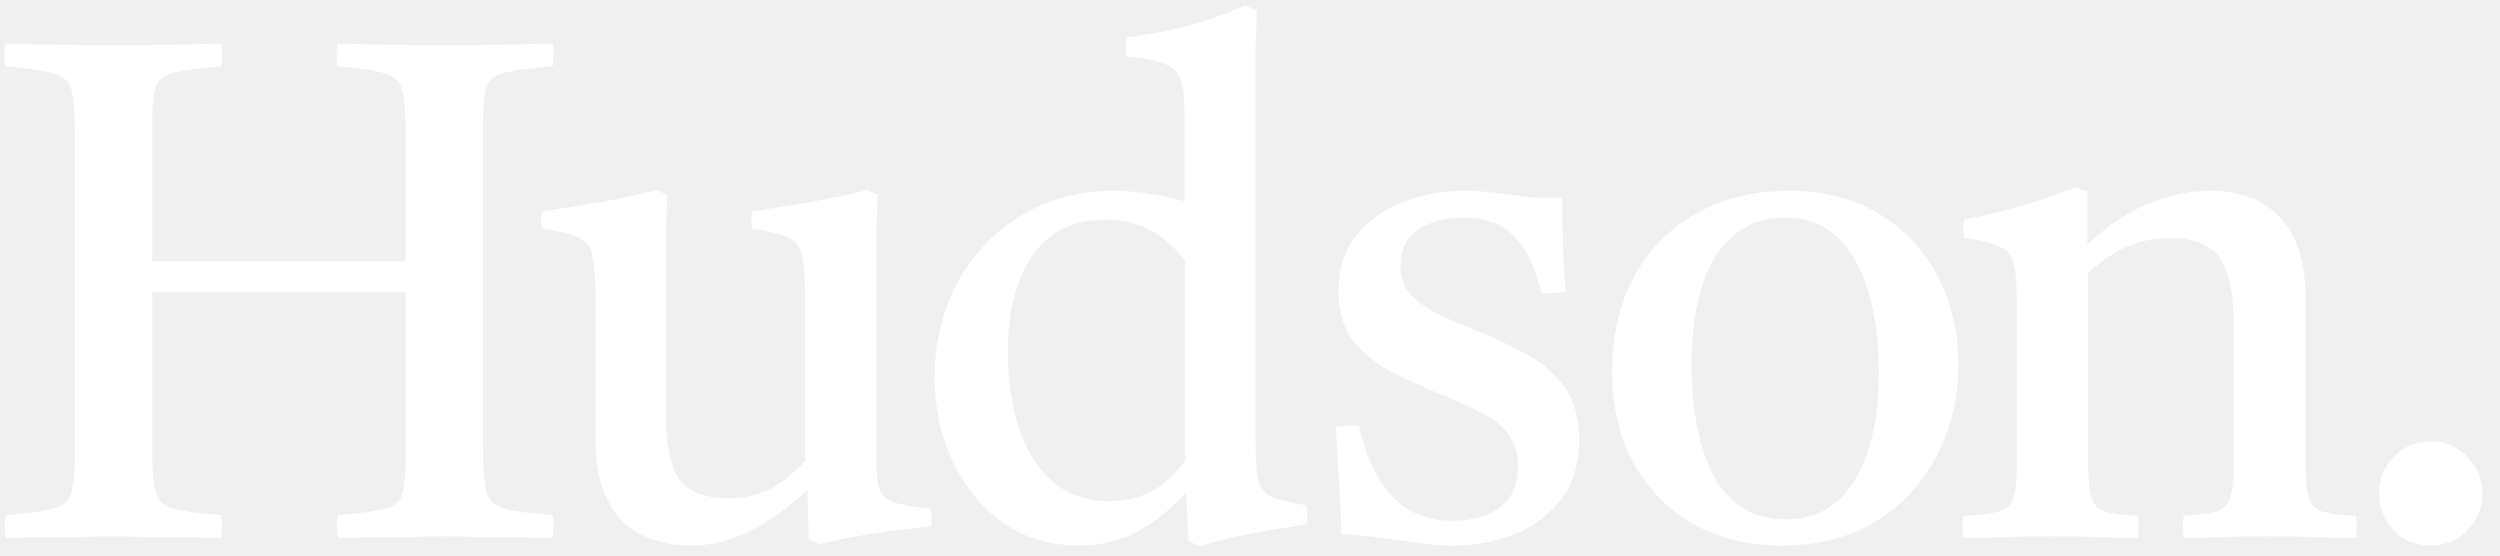
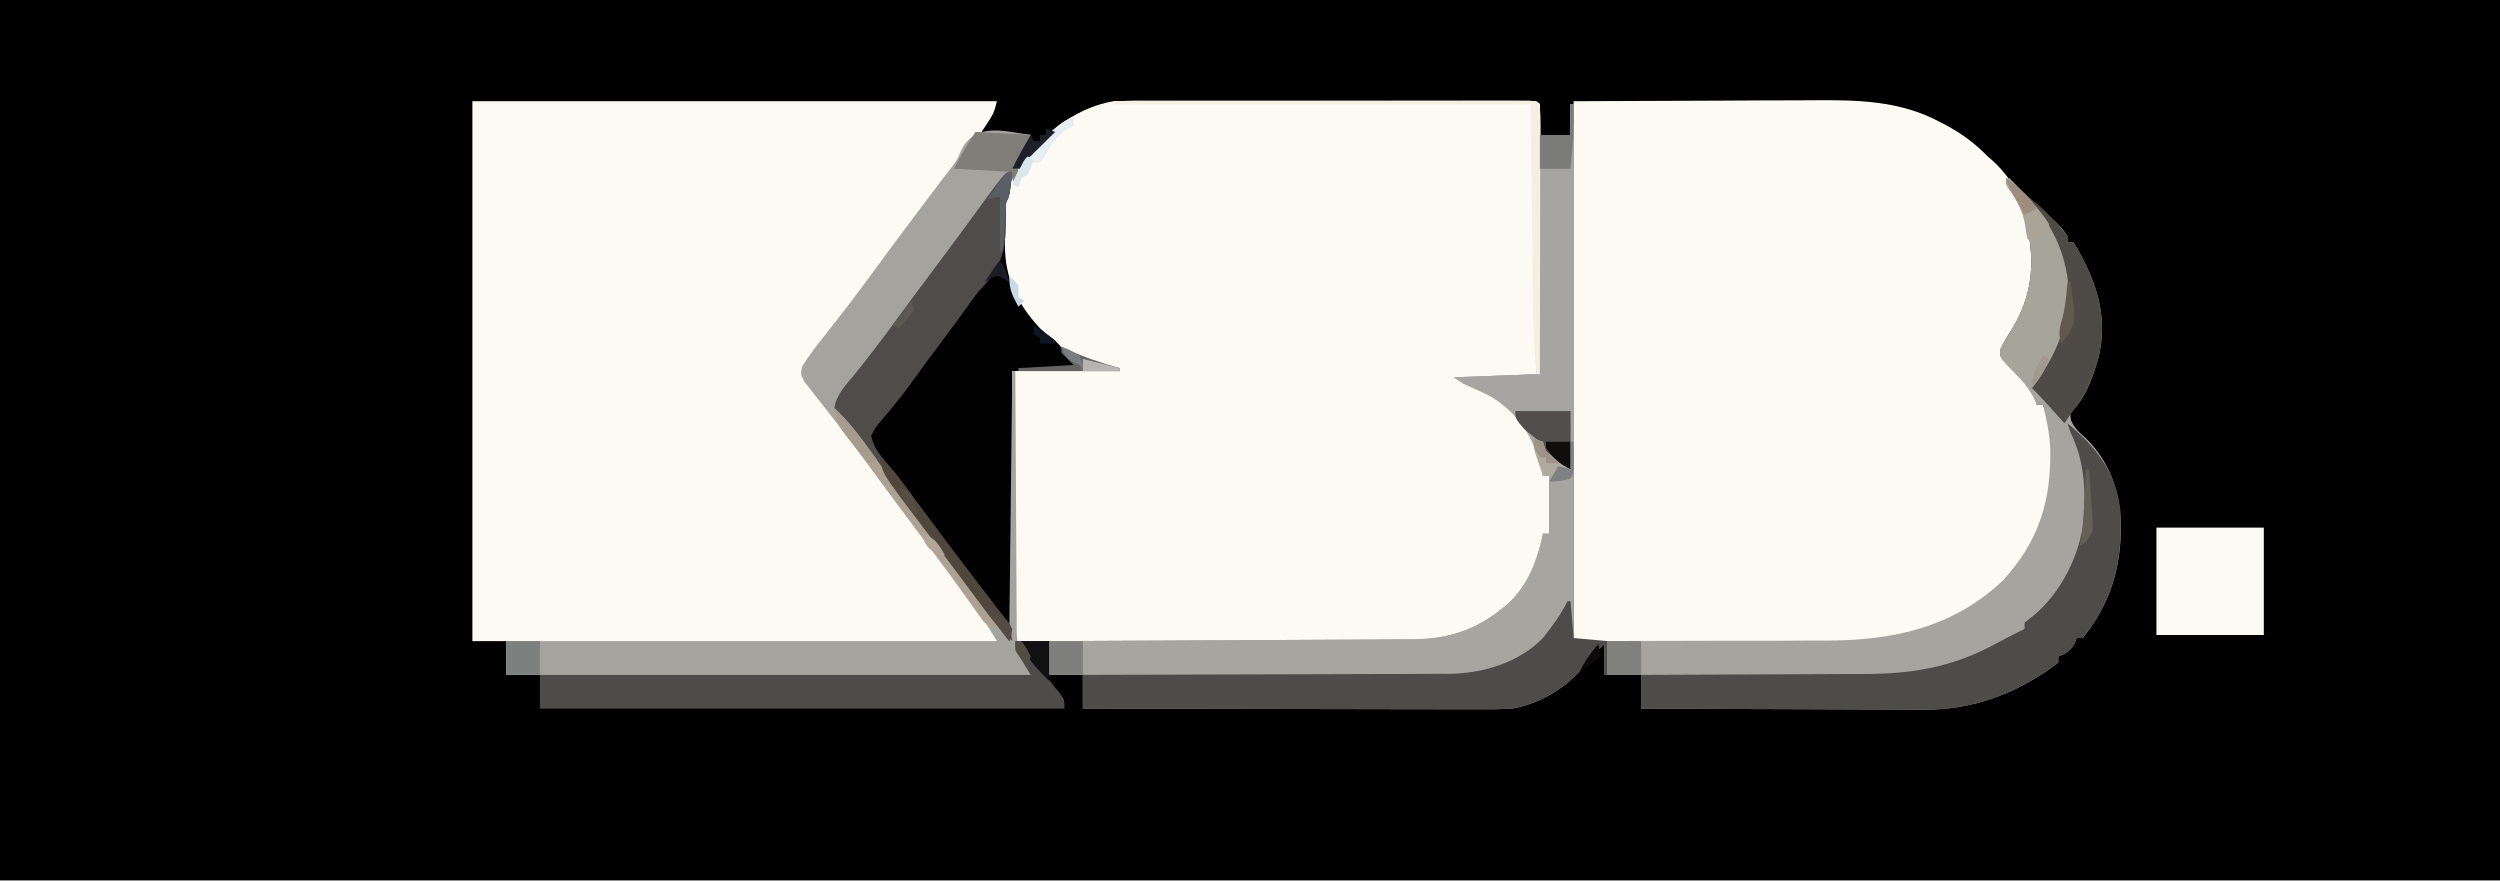
- <svg xmlns="http://www.w3.org/2000/svg" width="135" height="30" viewBox="0 0 135 30" fill="none">
-   <path d="M0.317 29.038C0.241 28.658 0.241 28.253 0.317 27.822C1.483 27.721 2.319 27.607 2.825 27.48C3.357 27.353 3.687 27.1 3.813 26.72C3.965 26.315 4.041 25.669 4.041 24.782V7.112C4.041 6.048 3.978 5.288 3.851 4.832C3.725 4.376 3.395 4.085 2.863 3.958C2.331 3.806 1.47 3.679 0.279 3.578C0.203 3.198 0.203 2.793 0.279 2.362C0.786 2.362 1.407 2.375 2.141 2.4C2.901 2.4 3.649 2.413 4.383 2.438C5.118 2.438 5.713 2.438 6.169 2.438C6.625 2.438 7.208 2.438 7.917 2.438C8.652 2.413 9.387 2.4 10.121 2.4C10.881 2.375 11.489 2.362 11.945 2.362C12.021 2.742 12.021 3.147 11.945 3.578C10.78 3.679 9.931 3.793 9.399 3.92C8.867 4.047 8.538 4.313 8.411 4.718C8.285 5.098 8.221 5.731 8.221 6.618V14.104H21.901V7.112C21.901 6.048 21.838 5.288 21.711 4.832C21.585 4.376 21.268 4.085 20.761 3.958C20.255 3.806 19.406 3.679 18.215 3.578C18.165 3.198 18.165 2.793 18.215 2.362C18.697 2.362 19.305 2.375 20.039 2.4C20.774 2.4 21.509 2.413 22.243 2.438C22.978 2.438 23.573 2.438 24.029 2.438C24.536 2.438 25.144 2.438 25.853 2.438C26.563 2.413 27.272 2.4 27.981 2.4C28.716 2.375 29.337 2.362 29.843 2.362C29.894 2.742 29.894 3.147 29.843 3.578C28.653 3.679 27.791 3.793 27.259 3.92C26.727 4.047 26.398 4.313 26.271 4.718C26.145 5.098 26.081 5.731 26.081 6.618V24.288C26.081 25.327 26.145 26.087 26.271 26.568C26.398 27.024 26.715 27.328 27.221 27.48C27.753 27.607 28.627 27.721 29.843 27.822C29.894 28.253 29.894 28.658 29.843 29.038C29.311 29.038 28.678 29.025 27.943 29C27.209 29 26.474 29 25.739 29C25.03 28.975 24.435 28.962 23.953 28.962C23.497 28.962 22.915 28.975 22.205 29C21.496 29 20.787 29 20.077 29C19.368 29.025 18.76 29.038 18.253 29.038C18.177 28.658 18.177 28.253 18.253 27.822C19.419 27.721 20.255 27.607 20.761 27.48C21.268 27.353 21.585 27.1 21.711 26.72C21.838 26.315 21.901 25.669 21.901 24.782V15.776H8.221V24.288C8.221 25.352 8.285 26.112 8.411 26.568C8.538 27.024 8.855 27.328 9.361 27.48C9.893 27.607 10.755 27.721 11.945 27.822C11.996 28.253 11.996 28.658 11.945 29.038C11.439 29.038 10.818 29.025 10.083 29C9.349 29 8.614 29 7.879 29C7.17 28.975 6.575 28.962 6.093 28.962C5.637 28.962 5.042 28.975 4.307 29C3.598 29 2.876 29 2.141 29C1.432 29.025 0.824 29.038 0.317 29.038Z" fill="white" />
-   <path d="M37.323 29.456C35.677 29.456 34.397 28.975 33.485 28.012C32.599 27.024 32.155 25.605 32.155 23.756V16.08C32.155 15.092 32.105 14.357 32.003 13.876C31.927 13.395 31.687 13.053 31.281 12.85C30.901 12.647 30.243 12.483 29.305 12.356C29.179 12.027 29.179 11.71 29.305 11.406C30.395 11.254 31.433 11.089 32.421 10.912C33.435 10.735 34.448 10.519 35.461 10.266L36.031 10.532C36.006 11.317 35.981 12.065 35.955 12.774C35.955 13.458 35.955 14.104 35.955 14.712V22.388C35.955 23.908 36.183 25.048 36.639 25.808C37.121 26.543 38.045 26.91 39.413 26.91C40.173 26.91 40.883 26.745 41.541 26.416C42.225 26.061 42.871 25.555 43.479 24.896V16.08C43.479 15.092 43.429 14.357 43.327 13.876C43.251 13.395 43.011 13.053 42.605 12.85C42.225 12.647 41.567 12.483 40.629 12.356C40.553 12.027 40.553 11.71 40.629 11.406C41.719 11.254 42.757 11.089 43.745 10.912C44.759 10.735 45.785 10.519 46.823 10.266L47.393 10.532C47.368 11.317 47.343 12.065 47.317 12.774C47.317 13.458 47.317 14.104 47.317 14.712V24.554C47.317 25.314 47.355 25.884 47.431 26.264C47.533 26.644 47.786 26.923 48.191 27.1C48.622 27.252 49.319 27.379 50.281 27.48C50.307 27.784 50.307 28.101 50.281 28.43C49.192 28.531 48.153 28.658 47.165 28.81C46.177 28.962 45.215 29.152 44.277 29.38L43.669 29.114L43.593 26.454C41.491 28.455 39.401 29.456 37.323 29.456Z" fill="white" />
-   <path d="M64.798 29.494L64.19 29.228L64.038 26.606C63.151 27.569 62.239 28.291 61.302 28.772C60.39 29.228 59.376 29.456 58.262 29.456C56.691 29.456 55.31 29.038 54.12 28.202C52.954 27.341 52.055 26.226 51.422 24.858C50.788 23.49 50.472 22.008 50.472 20.412C50.472 18.563 50.864 16.878 51.65 15.358C52.46 13.838 53.588 12.622 55.032 11.71C56.501 10.773 58.211 10.304 60.162 10.304C60.744 10.304 61.352 10.355 61.986 10.456C62.619 10.532 63.278 10.671 63.962 10.874V6.01C63.962 5.225 63.886 4.642 63.734 4.262C63.582 3.857 63.278 3.578 62.822 3.426C62.391 3.249 61.732 3.122 60.846 3.046C60.77 2.717 60.77 2.375 60.846 2.02C61.859 1.893 62.898 1.703 63.962 1.45C65.026 1.171 66.115 0.791 67.23 0.31L67.876 0.538C67.85 1.095 67.825 1.729 67.8 2.438C67.8 3.147 67.8 3.92 67.8 4.756V23.604C67.8 24.567 67.838 25.289 67.914 25.77C67.99 26.251 68.218 26.593 68.598 26.796C68.978 26.973 69.624 27.138 70.536 27.29C70.612 27.619 70.612 27.961 70.536 28.316C69.522 28.468 68.534 28.633 67.572 28.81C66.609 28.987 65.684 29.215 64.798 29.494ZM64 14.104C62.91 12.609 61.479 11.862 59.706 11.862C57.958 11.862 56.64 12.508 55.754 13.8C54.867 15.067 54.424 16.827 54.424 19.082C54.424 20.399 54.601 21.666 54.956 22.882C55.31 24.098 55.893 25.099 56.704 25.884C57.514 26.669 58.591 27.062 59.934 27.062C61.631 27.062 62.986 26.327 64 24.858V14.104Z" fill="white" />
-   <path d="M73.38 22.996C73.76 24.668 74.368 25.947 75.204 26.834C76.04 27.695 77.117 28.126 78.434 28.126C79.422 28.126 80.258 27.898 80.942 27.442C81.626 26.961 81.969 26.213 81.969 25.2C81.969 24.44 81.778 23.832 81.398 23.376C81.044 22.92 80.537 22.54 79.879 22.236C79.245 21.907 78.523 21.577 77.713 21.248C76.775 20.868 75.888 20.463 75.052 20.032C74.242 19.576 73.57 19.019 73.038 18.36C72.532 17.676 72.278 16.802 72.278 15.738C72.278 14.522 72.595 13.521 73.228 12.736C73.887 11.925 74.723 11.317 75.737 10.912C76.775 10.507 77.877 10.304 79.043 10.304C79.625 10.304 80.208 10.342 80.79 10.418C81.373 10.494 81.69 10.532 81.74 10.532C82.247 10.608 82.716 10.659 83.147 10.684C83.577 10.684 83.805 10.684 83.831 10.684C83.856 10.684 83.906 10.684 83.983 10.684C84.084 10.684 84.21 10.671 84.362 10.646C84.362 11.457 84.375 12.28 84.4 13.116C84.426 13.952 84.477 14.839 84.552 15.776C84.527 15.776 84.477 15.776 84.4 15.776C84.172 15.801 83.957 15.827 83.754 15.852C83.577 15.852 83.4 15.839 83.222 15.814C82.893 14.395 82.399 13.369 81.74 12.736C81.107 12.077 80.208 11.748 79.043 11.748C78.004 11.748 77.168 11.976 76.534 12.432C75.927 12.888 75.623 13.521 75.623 14.332C75.623 14.991 75.825 15.535 76.231 15.966C76.636 16.371 77.13 16.713 77.713 16.992C78.295 17.271 78.853 17.511 79.385 17.714C80.373 18.094 81.31 18.525 82.197 19.006C83.109 19.462 83.843 20.057 84.4 20.792C84.983 21.527 85.275 22.515 85.275 23.756C85.275 25.073 84.933 26.163 84.249 27.024C83.59 27.86 82.741 28.481 81.703 28.886C80.664 29.266 79.575 29.456 78.434 29.456C77.776 29.456 77.117 29.405 76.459 29.304C75.825 29.203 75.483 29.152 75.433 29.152C75.382 29.152 75.166 29.127 74.787 29.076C74.432 29.025 74.026 28.975 73.57 28.924C73.14 28.873 72.76 28.848 72.43 28.848C72.43 28.063 72.392 27.189 72.317 26.226C72.266 25.263 72.203 24.199 72.126 23.034C72.177 23.034 72.24 23.034 72.317 23.034C72.544 23.009 72.734 22.996 72.886 22.996C73.064 22.971 73.228 22.971 73.38 22.996Z" fill="white" />
-   <path d="M96.25 29.456C94.401 29.456 92.779 29.063 91.386 28.278C90.018 27.467 88.954 26.365 88.194 24.972C87.434 23.553 87.054 21.932 87.054 20.108C87.054 18.132 87.447 16.409 88.232 14.94C89.043 13.471 90.17 12.331 91.614 11.52C93.058 10.709 94.717 10.304 96.592 10.304C98.441 10.304 100.05 10.709 101.418 11.52C102.786 12.331 103.85 13.445 104.61 14.864C105.37 16.283 105.75 17.891 105.75 19.69C105.75 21.539 105.345 23.211 104.534 24.706C103.749 26.175 102.647 27.341 101.228 28.202C99.809 29.038 98.15 29.456 96.25 29.456ZM91.348 19.652C91.348 22.236 91.766 24.288 92.602 25.808C93.463 27.303 94.743 28.05 96.44 28.05C98.061 28.05 99.303 27.341 100.164 25.922C101.025 24.478 101.456 22.553 101.456 20.146C101.456 17.587 101.025 15.548 100.164 14.028C99.303 12.508 98.049 11.748 96.402 11.748C94.781 11.748 93.527 12.445 92.64 13.838C91.779 15.231 91.348 17.169 91.348 19.652Z" fill="white" />
-   <path d="M117.921 29.038C117.87 28.633 117.87 28.24 117.921 27.86C118.706 27.809 119.289 27.733 119.669 27.632C120.049 27.505 120.302 27.252 120.429 26.872C120.556 26.492 120.619 25.884 120.619 25.048V17.372C120.619 15.852 120.378 14.725 119.897 13.99C119.441 13.23 118.516 12.85 117.123 12.85C116.388 12.85 115.679 12.989 114.995 13.268C114.311 13.521 113.564 14.015 112.753 14.75V24.668C112.753 25.656 112.804 26.365 112.905 26.796C113.032 27.227 113.285 27.505 113.665 27.632C114.045 27.733 114.64 27.809 115.451 27.86C115.502 28.24 115.502 28.633 115.451 29.038C114.742 29.038 113.994 29.025 113.209 29C112.449 28.975 111.626 28.962 110.739 28.962C109.928 28.962 109.13 28.975 108.345 29C107.56 29.025 106.787 29.038 106.027 29.038C105.951 28.633 105.951 28.24 106.027 27.86C106.888 27.809 107.522 27.733 107.927 27.632C108.332 27.505 108.598 27.252 108.725 26.872C108.852 26.492 108.915 25.884 108.915 25.048V16.536C108.915 15.548 108.864 14.813 108.763 14.332C108.687 13.851 108.446 13.521 108.041 13.344C107.661 13.141 107.002 12.977 106.065 12.85C105.989 12.495 105.989 12.166 106.065 11.862C108.244 11.431 110.245 10.849 112.069 10.114L112.715 10.342V13.192C113.88 12.128 115.02 11.381 116.135 10.95C117.25 10.519 118.314 10.304 119.327 10.304C120.999 10.304 122.278 10.798 123.165 11.786C124.052 12.774 124.495 14.193 124.495 16.042V24.668C124.495 25.656 124.546 26.365 124.647 26.796C124.774 27.227 125.027 27.505 125.407 27.632C125.787 27.733 126.395 27.809 127.231 27.86C127.282 28.24 127.282 28.633 127.231 29.038C126.471 29.038 125.724 29.025 124.989 29C124.28 28.975 123.444 28.962 122.481 28.962C121.544 28.962 120.72 28.975 120.011 29C119.327 29.025 118.63 29.038 117.921 29.038Z" fill="white" />
-   <path d="M128.467 26.644C128.467 25.859 128.733 25.2 129.265 24.668C129.797 24.111 130.443 23.832 131.203 23.832C132.065 23.832 132.749 24.123 133.255 24.706C133.787 25.263 134.053 25.909 134.053 26.644C134.053 27.404 133.787 28.063 133.255 28.62C132.749 29.177 132.065 29.456 131.203 29.456C130.443 29.456 129.797 29.19 129.265 28.658C128.733 28.101 128.467 27.429 128.467 26.644Z" fill="white" />
+ <svg xmlns="http://www.w3.org/2000/svg" version="1.1" width="815" height="287">
+   <path d="M0 0 C268.95 0 537.9 0 815 0 C815 94.71 815 189.42 815 287 C546.05 287 277.1 287 0 287 C0 192.29 0 97.58 0 0 Z " fill="#000000" transform="translate(0,0)" />
+   <path d="M0 0 C56.43 0 112.86 0 171 0 C170 4 170 4 166 10 C171.28 10.33 176.56 10.66 182 11 C181.108 14.567 180.533 15.956 178.438 18.75 C177.982 19.364 177.527 19.977 177.059 20.609 C176.709 21.068 176.36 21.527 176 22 C179.352 20.883 180.017 20.046 182.188 17.375 C189.448 8.884 197.662 1.874 209 0 C210.943 -0.088 212.889 -0.126 214.834 -0.127 C216 -0.13 217.167 -0.133 218.369 -0.136 C220.275 -0.132 220.275 -0.132 222.22 -0.129 C223.578 -0.131 224.937 -0.133 226.296 -0.135 C229.977 -0.139 233.659 -0.137 237.34 -0.134 C241.191 -0.132 245.043 -0.134 248.894 -0.136 C255.357 -0.138 261.819 -0.135 268.282 -0.13 C275.763 -0.125 283.243 -0.127 290.724 -0.132 C297.144 -0.137 303.563 -0.137 309.983 -0.135 C313.819 -0.133 317.654 -0.133 321.49 -0.136 C325.092 -0.139 328.693 -0.137 332.295 -0.131 C334.254 -0.129 336.214 -0.132 338.173 -0.136 C339.906 -0.131 339.906 -0.131 341.674 -0.127 C342.685 -0.127 343.695 -0.126 344.736 -0.126 C347 0 347 0 348 1 C348.1 3.734 348.136 6.442 348.129 9.176 C348.132 10.461 348.132 10.461 348.135 11.772 C348.139 14.619 348.136 17.466 348.133 20.312 C348.133 22.282 348.134 24.251 348.136 26.22 C348.137 30.353 348.135 34.485 348.13 38.618 C348.125 43.928 348.128 49.238 348.134 54.548 C348.138 58.616 348.136 62.684 348.134 66.752 C348.133 68.711 348.134 70.669 348.136 72.628 C348.139 75.36 348.135 78.092 348.129 80.824 C348.131 81.642 348.133 82.46 348.136 83.302 C348.114 88.886 348.114 88.886 347 90 C345.221 90.158 343.437 90.251 341.652 90.316 C340.573 90.358 339.493 90.4 338.381 90.443 C337.245 90.483 336.108 90.522 334.938 90.562 C333.797 90.606 332.657 90.649 331.482 90.693 C328.655 90.8 325.828 90.902 323 91 C323.773 91.34 324.547 91.681 325.344 92.031 C334.871 96.465 343.852 102.689 347.688 112.938 C348.809 116.062 349.314 118.65 349 122 C349.66 122 350.32 122 351 122 C351 128.27 351 134.54 351 141 C350.34 141 349.68 141 349 141 C348.938 142.114 348.876 143.227 348.812 144.375 C347.408 154.874 340.995 162.458 333 169 C323.024 175.339 314.038 176.292 302.446 176.227 C301.075 176.226 299.705 176.227 298.334 176.228 C294.63 176.229 290.926 176.217 287.222 176.203 C283.345 176.19 279.468 176.189 275.591 176.187 C268.256 176.181 260.922 176.164 253.588 176.144 C245.235 176.122 236.882 176.111 228.528 176.101 C211.352 176.08 194.176 176.045 177 176 C179.026 180.324 179.026 180.324 182 184 C182 184.99 182 185.98 182 187 C125.57 187 69.14 187 11 187 C11 183.37 11 179.74 11 176 C7.37 176 3.74 176 0 176 C0 117.92 0 59.84 0 0 Z " fill="#FDFAF3" transform="translate(154,33)" />
+   <path d="M0 0 C1.167 -0.003 2.333 -0.006 3.535 -0.009 C5.441 -0.006 5.441 -0.006 7.386 -0.002 C8.745 -0.004 10.104 -0.006 11.462 -0.008 C15.144 -0.012 18.825 -0.011 22.507 -0.007 C26.358 -0.005 30.209 -0.007 34.06 -0.009 C40.523 -0.011 46.986 -0.008 53.449 -0.003 C60.929 0.002 68.41 0 75.89 -0.005 C82.31 -0.01 88.73 -0.01 95.149 -0.008 C98.985 -0.006 102.821 -0.006 106.657 -0.009 C110.258 -0.012 113.86 -0.01 117.461 -0.004 C119.421 -0.002 121.38 -0.005 123.34 -0.009 C124.495 -0.006 125.651 -0.003 126.841 0 C127.851 0 128.861 0.001 129.902 0.001 C132.166 0.127 132.166 0.127 133.166 1.127 C133.267 3.86 133.303 6.569 133.296 9.303 C133.298 10.588 133.298 10.588 133.301 11.899 C133.306 14.746 133.303 17.593 133.299 20.439 C133.3 22.409 133.301 24.378 133.302 26.347 C133.304 30.48 133.301 34.612 133.297 38.745 C133.291 44.055 133.294 49.365 133.3 54.675 C133.304 58.743 133.303 62.811 133.3 66.879 C133.3 68.838 133.3 70.796 133.303 72.755 C133.305 75.487 133.301 78.219 133.296 80.951 C133.298 81.769 133.3 82.587 133.302 83.429 C133.281 89.013 133.281 89.013 132.166 90.127 C130.388 90.285 128.603 90.378 126.819 90.443 C125.739 90.485 124.66 90.527 123.547 90.57 C122.411 90.61 121.275 90.649 120.104 90.689 C118.964 90.733 117.824 90.776 116.649 90.82 C113.822 90.927 110.994 91.029 108.166 91.127 C108.94 91.467 109.713 91.808 110.51 92.158 C120.038 96.592 129.018 102.816 132.854 113.064 C133.975 116.189 134.481 118.777 134.166 122.127 C134.826 122.127 135.486 122.127 136.166 122.127 C136.166 128.397 136.166 134.667 136.166 141.127 C135.506 141.127 134.846 141.127 134.166 141.127 C134.105 142.241 134.043 143.354 133.979 144.502 C132.574 155.001 126.161 162.585 118.166 169.127 C108.19 175.466 99.205 176.419 87.612 176.354 C86.242 176.353 84.871 176.354 83.501 176.355 C79.797 176.355 76.093 176.344 72.389 176.33 C68.511 176.317 64.634 176.316 60.757 176.314 C53.423 176.308 46.089 176.291 38.754 176.271 C30.401 176.249 22.048 176.238 13.695 176.228 C-3.481 176.207 -20.657 176.172 -37.834 176.127 C-37.857 164.67 -37.874 153.214 -37.885 141.757 C-37.891 136.438 -37.898 131.119 -37.909 125.8 C-37.92 120.671 -37.926 115.543 -37.928 110.414 C-37.93 108.453 -37.934 106.491 -37.939 104.53 C-37.946 101.793 -37.948 99.056 -37.947 96.319 C-37.951 95.499 -37.954 94.68 -37.958 93.836 C-37.948 88.241 -37.948 88.241 -36.834 87.127 C-35.493 86.971 -34.146 86.877 -32.798 86.811 C-31.99 86.769 -31.181 86.727 -30.347 86.684 C-29.497 86.644 -28.647 86.605 -27.771 86.564 C-26.917 86.521 -26.063 86.478 -25.183 86.434 C-23.067 86.327 -20.95 86.227 -18.834 86.127 C-22.304 81.952 -25.787 78.054 -29.959 74.564 C-36.952 68.572 -40.922 61.777 -42.185 52.562 C-43.22 38.004 -41.782 27.27 -32.119 15.822 C-23.459 6.217 -13.191 0.005 0 0 Z " fill="#FDFAF3" transform="translate(368.8336,32.87302)" />
+   <path d="M0 0 C15.716 -0.062 31.433 -0.124 47.625 -0.188 C52.562 -0.215 57.498 -0.242 62.584 -0.27 C68.678 -0.284 68.678 -0.284 71.544 -0.286 C73.518 -0.291 75.491 -0.301 77.465 -0.317 C92.082 -0.425 106.148 -0.341 119.375 6.75 C120.047 7.099 120.719 7.447 121.412 7.806 C126.59 10.58 130.89 13.789 135 18 C135.789 18.684 135.789 18.684 136.594 19.383 C145.323 27.176 149.121 38.657 150.316 50.004 C150.747 60.667 147.624 69.689 141.074 78.062 C139.833 79.914 139.833 79.914 140.051 81.941 C141.817 85.773 145.052 88.479 147.969 91.465 C150.085 94.106 150.667 95.678 151 99 C151.66 99 152.32 99 153 99 C157.668 110.828 158.366 125.114 153.562 137.062 C145.679 153.915 132.792 165.239 115.779 172.345 C103.505 176.72 91.826 176.647 78.906 176.488 C76.877 176.481 74.848 176.476 72.819 176.473 C65.379 176.447 57.94 176.377 50.5 176.312 C25.503 176.158 25.503 176.158 0 176 C0 117.92 0 59.84 0 0 Z " fill="#FDFAF3" transform="translate(513,33)" />
+   <path d="M0 0 C0.33 0 0.66 0 1 0 C1 57.75 1 115.5 1 175 C17.624 174.959 34.248 174.917 51.375 174.875 C56.588 174.877 61.802 174.88 67.173 174.882 C71.922 174.856 71.922 174.856 76.67 174.821 C78.755 174.81 80.84 174.81 82.925 174.82 C104.744 174.905 124.502 170.735 140.906 155.281 C152.739 142.389 156.772 129.107 156.371 112.016 C156.129 107.171 155.184 102.699 154 98 C153.34 98 152.68 98 152 98 C151.603 97.116 151.206 96.231 150.797 95.32 C148.43 90.946 145.244 87.878 141.766 84.367 C140 82 140 82 140.055 79.984 C141.167 77.649 142.457 75.54 143.875 73.375 C150.418 62.617 151.515 52.012 148.812 39.75 C147.544 35.081 145.748 31.416 142.891 27.523 C142.597 27.021 142.303 26.518 142 26 C142.33 25.34 142.66 24.68 143 24 C143.652 24.664 144.305 25.328 144.977 26.012 C150.503 31.665 150.503 31.665 156.438 36.875 C158.746 38.79 160.424 40.46 162 43 C162 43.66 162 44.32 162 45 C162.66 45 163.32 45 164 45 C171.186 57.023 175.513 68.815 172.051 82.848 C170.408 88.341 168.652 93.584 165.125 98.188 C162.764 100.674 162.764 100.674 163.133 102.949 C164.227 105.536 165.649 106.769 167.75 108.625 C175.64 116.218 179.166 126.227 179.431 137.067 C179.465 151.238 175.992 162.698 167 174 C166.34 174 165.68 174 165 174 C164.752 174.619 164.505 175.238 164.25 175.875 C162.794 178.351 161.622 178.951 159 180 C159 180.66 159 181.32 159 182 C146.277 191.77 131.324 197.528 115.296 197.341 C113.787 197.341 113.787 197.341 112.247 197.342 C108.963 197.34 105.679 197.317 102.395 197.293 C100.101 197.287 97.807 197.283 95.514 197.28 C89.508 197.269 83.503 197.239 77.498 197.206 C71.357 197.175 65.217 197.162 59.076 197.146 C47.051 197.114 35.025 197.063 23 197 C23 193.37 23 189.74 23 186 C19.04 186 15.08 186 11 186 C11 182.7 11 179.4 11 176 C7.703 179.166 7.703 179.166 4.754 182.645 C-0.875 190.044 -9.829 195.362 -19 197 C-23.549 197.283 -28.089 197.253 -32.646 197.227 C-34.027 197.226 -35.407 197.227 -36.787 197.228 C-40.518 197.229 -44.249 197.217 -47.98 197.203 C-51.885 197.19 -55.79 197.189 -59.695 197.187 C-67.083 197.181 -74.47 197.164 -81.858 197.144 C-90.271 197.122 -98.685 197.111 -107.098 197.101 C-124.399 197.08 -141.699 197.044 -159 197 C-159 193.37 -159 189.74 -159 186 C-162.63 186 -166.26 186 -170 186 C-170 182.37 -170 178.74 -170 175 C-167.628 174.991 -167.628 174.991 -165.208 174.982 C-150.289 174.925 -135.37 174.852 -120.451 174.764 C-112.781 174.719 -105.112 174.68 -97.442 174.654 C-90.754 174.631 -84.065 174.597 -77.377 174.551 C-73.839 174.527 -70.301 174.509 -66.762 174.502 C-62.803 174.495 -58.844 174.465 -54.885 174.432 C-53.144 174.435 -53.144 174.435 -51.367 174.437 C-38.32 174.287 -28.862 170.553 -19.25 161.75 C-13.451 155.655 -10.654 148.119 -9 140 C-8.34 140 -7.68 140 -7 140 C-7 133.73 -7 127.46 -7 121 C-7.66 121 -8.32 121 -9 121 C-9.173 120.189 -9.345 119.378 -9.523 118.543 C-12.159 108.159 -16.912 100.684 -26.215 95.055 C-29.109 93.602 -32.033 92.296 -35 91 C-35.99 90.34 -36.98 89.68 -38 89 C-29.09 88.67 -20.18 88.34 -11 88 C-10.505 49.39 -10.505 49.39 -10 10 C-6.7 10 -3.4 10 0 10 C0 6.7 0 3.4 0 0 Z " fill="#A6A49E" transform="translate(512,34)" />
+   <path d="M0 0 C-0.875 7.75 -0.875 7.75 -2 10 C-2.296 13.493 -2.278 16.996 -2.312 20.5 C-2.342 21.456 -2.371 22.413 -2.4 23.398 C-2.499 34.568 1.501 42.857 9 51 C10.694 52.524 12.401 53.958 14.227 55.32 C16.891 57.844 18.867 61.014 21 64 C10.605 64.495 10.605 64.495 0 65 C0 94.04 0 123.08 0 153 C-5.624 147.376 -5.624 147.376 -7.691 144.574 C-8.155 143.951 -8.619 143.327 -9.096 142.685 C-9.822 141.696 -9.822 141.696 -10.562 140.688 C-11.622 139.259 -12.682 137.831 -13.742 136.402 C-14.281 135.674 -14.819 134.945 -15.374 134.195 C-17.962 130.701 -20.576 127.226 -23.188 123.75 C-24.194 122.408 -25.201 121.065 -26.207 119.723 C-27.89 117.479 -29.575 115.237 -31.262 112.996 C-36.54 105.982 -41.754 98.922 -46.953 91.848 C-47.519 91.079 -48.085 90.309 -48.668 89.516 C-49.216 88.761 -49.765 88.006 -50.33 87.229 C-51.455 85.727 -52.624 84.256 -53.831 82.818 C-55.391 80.928 -56.807 79.142 -58 77 C-57.442 72.547 -54.047 69.28 -51.25 65.875 C-46.71 60.226 -42.343 54.473 -38.062 48.625 C-33.267 42.081 -28.44 35.564 -23.557 29.085 C-20.772 25.383 -18.015 21.663 -15.281 17.922 C-14.652 17.062 -14.023 16.202 -13.375 15.316 C-12.153 13.644 -10.934 11.97 -9.719 10.293 C-2.195 0 -2.195 0 0 0 Z " fill="#010102" transform="translate(330,56)" />
+   <path d="M0 0 C0.33 0 0.66 0 1 0 C1 57.42 1 114.84 1 174 C0.67 174 0.34 174 0 174 C-0.33 170.7 -0.66 167.4 -1 164 C-1.727 165.087 -1.727 165.087 -2.469 166.195 C-9.973 177.018 -17.271 182.282 -30 186 C-34.794 186.632 -39.497 186.636 -44.327 186.568 C-45.709 186.566 -47.09 186.567 -48.471 186.57 C-52.177 186.571 -55.882 186.542 -59.588 186.507 C-63.477 186.475 -67.366 186.473 -71.255 186.467 C-78.6 186.451 -85.945 186.41 -93.29 186.36 C-101.66 186.304 -110.03 186.277 -118.4 186.252 C-135.6 186.2 -152.8 186.111 -170 186 C-170 182.37 -170 178.74 -170 175 C-167.628 174.991 -167.628 174.991 -165.208 174.982 C-150.289 174.925 -135.37 174.852 -120.451 174.764 C-112.781 174.719 -105.112 174.68 -97.442 174.654 C-90.754 174.631 -84.065 174.597 -77.377 174.551 C-73.839 174.527 -70.301 174.509 -66.762 174.502 C-62.803 174.495 -58.844 174.465 -54.885 174.432 C-53.144 174.435 -53.144 174.435 -51.367 174.437 C-38.32 174.287 -28.862 170.553 -19.25 161.75 C-13.451 155.655 -10.654 148.119 -9 140 C-8.34 140 -7.68 140 -7 140 C-7 133.73 -7 127.46 -7 121 C-7.66 121 -8.32 121 -9 121 C-9.173 120.189 -9.345 119.378 -9.523 118.543 C-12.159 108.159 -16.912 100.684 -26.215 95.055 C-29.109 93.602 -32.033 92.296 -35 91 C-35.99 90.34 -36.98 89.68 -38 89 C-29.09 88.67 -20.18 88.34 -11 88 C-10.505 49.39 -10.505 49.39 -10 10 C-6.7 10 -3.4 10 0 10 C0 6.7 0 3.4 0 0 Z " fill="#A6A59F" transform="translate(512,34)" />
+   <path d="M0 0 C-0.712 3.144 -1.62 5.16 -3.562 7.75 C-4.018 8.364 -4.473 8.977 -4.941 9.609 C-5.465 10.298 -5.465 10.298 -6 11 C-5.34 11 -4.68 11 -4 11 C-4.33 12.65 -4.66 14.3 -5 16 C-5.99 14.515 -5.99 14.515 -7 13 C-11.679 18.173 -15.927 23.485 -19.938 29.188 C-24.876 36.12 -29.947 42.933 -35.125 49.688 C-40.239 56.361 -45.321 63.051 -50.241 69.869 C-52.343 72.776 -54.481 75.625 -56.742 78.41 C-57.175 78.953 -57.609 79.497 -58.055 80.056 C-59.228 81.52 -60.42 82.967 -61.613 84.414 C-63.26 86.86 -63.26 86.86 -62.637 89.309 C-60.228 93.269 -57.4 96.827 -54.5 100.438 C-50.118 105.976 -45.809 111.532 -41.75 117.312 C-38.246 122.291 -34.626 127.152 -30.894 131.962 C-27.515 136.32 -24.185 140.713 -20.875 145.125 C-20.409 145.746 -19.942 146.366 -19.461 147.005 C-15.248 152.629 -11.135 158.315 -7 164 C-6.505 120.935 -6.505 120.935 -6 77 C-5.67 77 -5.34 77 -5 77 C-4.995 78.693 -4.995 78.693 -4.989 80.421 C-4.952 91.059 -4.894 101.698 -4.816 112.336 C-4.777 117.805 -4.744 123.274 -4.729 128.743 C-4.714 134.022 -4.679 139.299 -4.632 144.577 C-4.617 146.591 -4.609 148.605 -4.608 150.619 C-4.606 153.439 -4.579 156.258 -4.546 159.079 C-4.551 159.912 -4.556 160.745 -4.561 161.603 C-4.468 166.773 -3.617 169.081 0 173 C0 173.99 0 174.98 0 176 C-56.43 176 -112.86 176 -171 176 C-171 172.37 -171 168.74 -171 165 C-118.2 165 -65.4 165 -11 165 C-12.891 161.848 -14.667 158.98 -16.828 156.059 C-17.373 155.321 -17.917 154.583 -18.479 153.822 C-19.063 153.035 -19.648 152.248 -20.25 151.438 C-20.866 150.605 -21.481 149.773 -22.115 148.916 C-27.174 142.088 -32.273 135.291 -37.381 128.5 C-41.728 122.714 -46.03 116.897 -50.312 111.062 C-54.276 105.663 -58.274 100.297 -62.375 95 C-63.151 93.989 -63.927 92.979 -64.727 91.938 C-66.286 89.923 -67.865 87.923 -69.461 85.938 C-70.216 84.968 -70.972 83.999 -71.75 83 C-72.425 82.154 -73.101 81.309 -73.797 80.438 C-75 78 -75 78 -74.594 75.695 C-72.301 71.818 -69.567 68.383 -66.75 64.875 C-61.674 58.457 -56.708 51.978 -51.875 45.375 C-50.712 43.788 -49.55 42.2 -48.387 40.613 C-47.823 39.843 -47.258 39.073 -46.677 38.28 C-44.037 34.69 -41.364 31.125 -38.688 27.562 C-38.197 26.909 -37.706 26.255 -37.2 25.581 C-34.961 22.601 -32.718 19.626 -30.465 16.656 C-29.307 15.125 -29.307 15.125 -28.125 13.562 C-27.029 12.151 -27.029 12.151 -25.91 10.711 C-23.936 8.089 -23.936 8.089 -22.746 5.227 C-18.32 -4.268 -8.865 -1.273 0 0 Z " fill="#A4A39E" transform="translate(336,44)" />
+   <path d="M0 0 C9.142 7.472 15.936 16.057 17.238 28.227 C18.129 44.151 15.167 57.221 5 70 C4.34 70 3.68 70 3 70 C2.752 70.619 2.505 71.237 2.25 71.875 C0.794 74.351 -0.378 74.951 -3 76 C-3 76.66 -3 77.32 -3 78 C-15.723 87.77 -30.676 93.528 -46.704 93.341 C-48.213 93.341 -48.213 93.341 -49.753 93.342 C-53.037 93.34 -56.321 93.317 -59.605 93.293 C-61.899 93.287 -64.193 93.283 -66.486 93.28 C-72.492 93.269 -78.497 93.239 -84.502 93.206 C-90.643 93.175 -96.783 93.162 -102.924 93.146 C-114.949 93.114 -126.975 93.063 -139 93 C-139 89.37 -139 85.74 -139 82 C-137.895 81.999 -136.791 81.997 -135.653 81.996 C-125.18 81.979 -114.707 81.936 -104.234 81.868 C-98.852 81.834 -93.469 81.809 -88.086 81.804 C-82.88 81.8 -77.673 81.771 -72.467 81.727 C-70.493 81.714 -68.519 81.709 -66.545 81.714 C-51.122 81.741 -38.062 79.665 -24.25 72.312 C-23.141 71.731 -22.033 71.15 -20.891 70.551 C-19.937 70.039 -18.983 69.527 -18 69 C-16.669 68.328 -15.337 67.659 -14 67 C-14 66.34 -14 65.68 -14 65 C-12.989 64.196 -11.979 63.391 -10.938 62.562 C-2.089 55.144 3.981 43.041 5.271 31.6 C5.968 21.418 5.536 12.309 1 3 C0.67 2.01 0.34 1.02 0 0 Z " fill="#4E4C49" transform="translate(674,138)" />
+   <path d="M0 0 C0.33 0 0.66 0 1 0 C1.33 3.96 1.66 7.92 2 12 C7.445 12.495 7.445 12.495 13 13 C13 16.63 13 20.26 13 24 C12.67 24 12.34 24 12 24 C12 20.7 12 17.4 12 14 C8.703 17.166 8.703 17.166 5.754 20.645 C0.125 28.044 -8.829 33.362 -18 35 C-22.549 35.283 -27.089 35.253 -31.646 35.227 C-33.027 35.226 -34.407 35.227 -35.787 35.228 C-39.518 35.229 -43.249 35.217 -46.98 35.203 C-50.885 35.19 -54.79 35.189 -58.695 35.187 C-66.083 35.181 -73.47 35.164 -80.858 35.144 C-89.271 35.122 -97.685 35.111 -106.098 35.101 C-123.399 35.08 -140.699 35.044 -158 35 C-158 31.37 -158 27.74 -158 24 C-156.413 23.999 -154.825 23.997 -153.19 23.996 C-138.198 23.979 -123.207 23.936 -108.215 23.868 C-100.508 23.833 -92.802 23.808 -85.095 23.804 C-78.373 23.801 -71.651 23.781 -64.928 23.739 C-61.374 23.718 -57.82 23.705 -54.265 23.714 C-50.282 23.723 -46.3 23.693 -42.318 23.659 C-41.158 23.668 -39.999 23.677 -38.804 23.686 C-27.624 23.531 -16.032 20.172 -8 12 C-5.008 8.215 -2.162 4.324 0 0 Z " fill="#4D4C4A" transform="translate(511,196)" />
+   <path d="M0 0 C0.66 0 1.32 0 2 0 C3.707 2.198 5.304 4.396 6.875 6.688 C7.746 7.942 8.618 9.196 9.492 10.449 C9.912 11.056 10.332 11.662 10.765 12.287 C11.88 13.834 13.095 15.308 14.32 16.77 C16 19 16 19 16 22 C-40.43 22 -96.86 22 -155 22 C-155 18.37 -155 14.74 -155 11 C-102.2 11 -49.4 11 5 11 C3.382 8.303 1.744 5.617 0 3 C0 2.01 0 1.02 0 0 Z " fill="#4D4C4A" transform="translate(331,209)" />
+   <path d="M0 0 C-0.875 7.75 -0.875 7.75 -2 10 C-2.058 11.332 -2.061 12.667 -2.035 14 C-2.036 25.042 -2.96 30.96 -11 39 C-12.345 40.767 -13.657 42.56 -14.938 44.375 C-17.75 48.283 -20.603 52.154 -23.5 56 C-27.015 60.668 -30.463 65.377 -33.863 70.129 C-35.462 72.277 -37.087 74.342 -38.793 76.402 C-39.263 76.98 -39.733 77.558 -40.217 78.153 C-41.139 79.28 -42.075 80.396 -43.027 81.498 C-44.479 83.207 -44.479 83.207 -46 86 C-45.247 89.778 -43.208 92.229 -40.75 95.125 C-36.827 99.902 -33.147 104.822 -29.5 109.812 C-22.975 118.725 -16.306 127.521 -9.594 136.293 C-8.693 137.481 -8.693 137.481 -7.773 138.693 C-6.593 140.229 -5.389 141.748 -4.164 143.249 C-3.605 143.946 -3.045 144.644 -2.469 145.363 C-1.718 146.275 -1.718 146.275 -0.951 147.204 C0 149 0 149 -0.346 151.227 C-0.562 151.812 -0.778 152.397 -1 153 C-7.957 144.011 -14.813 134.95 -21.619 125.846 C-23.532 123.289 -25.454 120.739 -27.375 118.188 C-30.015 114.669 -32.638 111.139 -35.246 107.598 C-35.828 106.808 -36.409 106.018 -37.008 105.205 C-38.208 103.572 -39.406 101.937 -40.601 100.301 C-43.547 96.277 -46.53 92.3 -49.637 88.398 C-50.204 87.677 -50.77 86.955 -51.354 86.212 C-52.428 84.85 -53.516 83.5 -54.62 82.163 C-56.062 80.32 -56.062 80.32 -58 77 C-57.321 72.543 -54.056 69.291 -51.25 65.875 C-46.71 60.226 -42.343 54.473 -38.062 48.625 C-33.267 42.081 -28.44 35.564 -23.557 29.085 C-20.772 25.383 -18.015 21.663 -15.281 17.922 C-14.652 17.062 -14.023 16.202 -13.375 15.316 C-12.153 13.644 -10.934 11.97 -9.719 10.293 C-2.195 0 -2.195 0 0 0 Z " fill="#4F4C49" transform="translate(330,56)" />
+   <path d="M0 0 C0.33 0 0.66 0 1 0 C1.023 15.612 1.041 31.223 1.052 46.835 C1.057 54.083 1.064 61.331 1.075 68.58 C1.085 74.896 1.092 81.212 1.094 87.528 C1.095 90.874 1.098 94.219 1.106 97.565 C1.113 101.296 1.114 105.027 1.114 108.757 C1.117 109.872 1.121 110.987 1.124 112.136 C1.123 113.148 1.122 114.161 1.12 115.204 C1.121 116.087 1.122 116.97 1.123 117.88 C1 120 1 120 0 122 C-2.484 122.828 -4.352 123 -7 123 C-7 122.34 -7 121.68 -7 121 C-7.66 121 -8.32 121 -9 121 C-9.173 120.189 -9.345 119.378 -9.523 118.543 C-12.159 108.159 -16.912 100.684 -26.215 95.055 C-29.109 93.602 -32.033 92.296 -35 91 C-35.99 90.34 -36.98 89.68 -38 89 C-29.09 88.67 -20.18 88.34 -11 88 C-10.67 62.26 -10.34 36.52 -10 10 C-6.7 10 -3.4 10 0 10 C0 6.7 0 3.4 0 0 Z " fill="#A6A5A1" transform="translate(512,34)" />
+   <path d="M0 0 C0.654 0.563 0.654 0.563 1.32 1.137 C1.916 1.648 2.511 2.16 3.125 2.688 C3.767 3.241 4.409 3.794 5.07 4.363 C6.686 5.734 8.339 7.06 10 8.375 C13.686 11.6 17.067 15.068 20 19 C20 19.66 20 20.32 20 21 C20.66 21 21.32 21 22 21 C29.186 33.023 33.513 44.815 30.051 58.848 C28.025 65.633 25.599 71.531 21 77 C20.34 77.99 19.68 78.98 19 80 C18.112 79.004 18.112 79.004 17.207 77.988 C10.415 70.389 10.415 70.389 3.109 63.289 C2.455 62.678 1.8 62.067 1.125 61.438 C0.509 60.879 -0.107 60.321 -0.742 59.746 C-2 58 -2 58 -1.875 56.074 C-0.851 53.647 0.432 51.58 1.875 49.375 C8.418 38.617 9.515 28.012 6.812 15.75 C5.548 11.116 3.778 7.423 0.988 3.523 C0 2 0 2 0 0 Z " fill="#4E4A46" transform="translate(654,58)" />
+   <path d="M0 0 C11.55 0 23.1 0 35 0 C35 11.55 35 23.1 35 35 C23.45 35 11.9 35 0 35 C0 23.45 0 11.9 0 0 Z " fill="#FDFAF4" transform="translate(703,172)" />
+   <path d="M0 0 C11.284 9.171 18.743 19.996 20.285 34.723 C20.729 48.129 15.986 58.542 8 69 C6.296 67.263 4.613 65.513 2.938 63.75 C2.21 63.013 2.21 63.013 1.467 62.262 C-2.003 58.57 -2.003 58.57 -1.988 55.93 C-0.82 53.648 0.47 51.52 1.875 49.375 C8.418 38.617 9.515 28.012 6.812 15.75 C5.548 11.116 3.778 7.423 0.988 3.523 C0 2 0 2 0 0 Z " fill="#A7A49C" transform="translate(654,58)" />
+   <path d="M0 0 C17.976 -0.023 35.951 -0.041 53.927 -0.052 C62.273 -0.057 70.619 -0.064 78.965 -0.075 C86.236 -0.085 93.508 -0.092 100.779 -0.094 C104.632 -0.095 108.485 -0.098 112.337 -0.106 C115.959 -0.112 119.581 -0.115 123.203 -0.113 C125.175 -0.114 127.146 -0.119 129.118 -0.124 C130.28 -0.123 131.443 -0.122 132.641 -0.12 C133.657 -0.121 134.674 -0.122 135.722 -0.123 C138 0 138 0 139 1 C139.095 3.739 139.126 6.452 139.114 9.192 C139.114 10.05 139.114 10.909 139.114 11.793 C139.113 14.645 139.105 17.496 139.098 20.348 C139.096 22.319 139.094 24.291 139.093 26.262 C139.09 31.462 139.08 36.662 139.069 41.862 C139.058 47.164 139.054 52.466 139.049 57.768 C139.038 68.178 139.021 78.589 139 89 C138.67 89 138.34 89 138 89 C136.842 79.663 136.778 70.353 136.684 60.961 C136.665 59.422 136.646 57.884 136.627 56.345 C136.559 50.688 136.499 45.032 136.438 39.375 C136.293 26.711 136.149 14.047 136 1 C91.12 1 46.24 1 0 1 C0 0.67 0 0.34 0 0 Z " fill="#F4EFE0" transform="translate(363,33)" />
+   <path d="M0 0 C5.94 0.33 11.88 0.66 18 1 C17.108 4.567 16.533 5.956 14.438 8.75 C13.982 9.364 13.527 9.977 13.059 10.609 C12.709 11.068 12.36 11.527 12 12 C12.66 12 13.32 12 14 12 C13.67 13.65 13.34 15.3 13 17 C12.34 15.68 11.68 14.36 11 13 C5.06 12.67 -0.88 12.34 -7 12 C-4.897 7.794 -2.515 3.971 0 0 Z " fill="#817E79" transform="translate(318,43)" />
+   <path d="M0 0 C5.94 0 11.88 0 18 0 C18 6.27 18 12.54 18 19 C9.6 14.8 9.6 14.8 8 10 C6.346 8.651 4.678 7.319 3 6 C0 2.483 0 2.483 0 0 Z " fill="#514E4B" transform="translate(494,134)" />
+   <path d="M0 0 C4.564 4.247 8.106 9.019 11.75 14.062 C12.998 15.774 14.247 17.485 15.496 19.195 C16.098 20.022 16.7 20.849 17.32 21.7 C20.83 26.504 24.42 31.248 28 36 C30.18 38.905 32.358 41.811 34.535 44.719 C36.368 47.163 38.211 49.598 40.059 52.031 C40.587 52.73 41.116 53.429 41.661 54.149 C42.688 55.508 43.718 56.864 44.751 58.218 C48.105 62.659 51.125 67.236 54 72 C51.524 71.621 50.27 71.277 48.499 69.46 C48.029 68.796 47.559 68.133 47.074 67.449 C46.533 66.698 45.991 65.947 45.434 65.174 C44.857 64.353 44.281 63.533 43.688 62.688 C42.432 60.941 41.175 59.195 39.918 57.449 C39.271 56.546 38.625 55.643 37.958 54.712 C34.866 50.429 31.683 46.216 28.5 42 C22.868 34.514 17.287 26.992 11.742 19.441 C10.94 18.349 10.94 18.349 10.121 17.234 C9.607 16.532 9.092 15.831 8.562 15.107 C7.487 13.656 6.397 12.216 5.297 10.783 C4.754 10.076 4.211 9.369 3.652 8.641 C3.164 8.012 2.675 7.383 2.172 6.735 C0.703 4.559 0.163 2.613 0 0 Z " fill="#ACA193" transform="translate(272,133)" />
+   <path d="M0 0 C4.037 3.694 7.06 8.025 10.25 12.438 C15.541 19.691 20.918 26.871 26.375 34 C28.344 36.581 30.313 39.164 32.281 41.746 C33.341 43.135 34.402 44.524 35.465 45.91 C36.631 47.434 37.785 48.966 38.938 50.5 C39.817 51.66 39.817 51.66 40.715 52.844 C42.141 55.237 42.618 57.256 43 60 C38.991 56.195 35.704 52.138 32.438 47.688 C31.378 46.259 30.318 44.831 29.258 43.402 C28.719 42.674 28.181 41.945 27.626 41.195 C25.038 37.701 22.424 34.226 19.812 30.75 C18.819 29.425 17.825 28.099 16.832 26.773 C15.021 24.359 13.206 21.947 11.387 19.539 C10.599 18.495 9.811 17.451 9 16.375 C8.319 15.475 7.639 14.575 6.938 13.648 C0.584 4.964 0.584 4.964 0 0 Z " fill="#50473C" transform="translate(287,149)" />
+   <path d="M0 0 C3.63 0 7.26 0 11 0 C11 3.63 11 7.26 11 11 C7.37 11 3.74 11 0 11 C0 7.37 0 3.74 0 0 Z " fill="#80807D" transform="translate(524,209)" />
+   <path d="M0 0 C3.63 0 7.26 0 11 0 C11 3.63 11 7.26 11 11 C7.37 11 3.74 11 0 11 C0 7.37 0 3.74 0 0 Z " fill="#7F807E" transform="translate(342,209)" />
+   <path d="M0 0 C3.63 0 7.26 0 11 0 C11 3.63 11 7.26 11 11 C7.37 11 3.74 11 0 11 C0 7.37 0 3.74 0 0 Z " fill="#7E807F" transform="translate(165,209)" />
+   <path d="M0 0 C0.33 0 0.66 0 1 0 C1.121 7.09 0.817 13.955 0 21 C-3.3 21 -6.6 21 -10 21 C-10 17.37 -10 13.74 -10 10 C-6.7 10 -3.4 10 0 10 C0 6.7 0 3.4 0 0 Z " fill="#7B7B7A" transform="translate(512,34)" />
+   <path d="M0 0 C5.538 4.501 10.021 9.032 14 15 C14 15.99 14 16.98 14 18 C13.361 18.124 12.721 18.247 12.062 18.375 C11.382 18.581 10.701 18.788 10 19 C9.67 19.66 9.34 20.32 9 21 C8.34 20.67 7.68 20.34 7 20 C6.543 17.996 6.543 17.996 6.188 15.438 C5.353 10.709 3.784 7.487 1.023 3.594 C0 2 0 2 0 0 Z " fill="#AAA398" transform="translate(654,58)" />
+   <path d="M0 0 C0.99 0.33 1.98 0.66 3 1 C3.33 1.99 3.66 2.98 4 4 C5.858 5.666 5.858 5.666 8.062 7.188 C9.163 7.982 9.163 7.982 10.285 8.793 C10.851 9.191 11.417 9.59 12 10 C12 7.03 12 4.06 12 1 C12.33 1 12.66 1 13 1 C13.027 2.625 13.046 4.25 13.062 5.875 C13.074 6.78 13.086 7.685 13.098 8.617 C13 11 13 11 12 13 C9.516 13.828 7.648 14 5 14 C5 13.34 5 12.68 5 12 C4.34 12 3.68 12 3 12 C2.494 10.564 1.996 9.126 1.5 7.688 C1.222 6.887 0.943 6.086 0.656 5.262 C0 3 0 3 0 0 Z " fill="#AFAA9E" transform="translate(500,143)" />
+   <path d="M0 0 C0.801 0.381 0.801 0.381 1.617 0.77 C7.29 3.39 12.979 5.341 19 7 C19 7.33 19 7.66 19 8 C8.11 8 -2.78 8 -14 8 C-14 7.67 -14 7.34 -14 7 C-8.06 6.67 -2.12 6.34 4 6 C2.68 4.68 1.36 3.36 0 2 C0 1.34 0 0.68 0 0 Z " fill="#656663" transform="translate(346,113)" />
+   <path d="M0 0 C2.97 0 5.94 0 9 0 C9 4.29 9 8.58 9 13 C6.4 10.4 4.327 8.285 2.25 5.375 C1.822 4.785 1.394 4.194 0.953 3.586 C0 2 0 2 0 0 Z " fill="#111012" transform="translate(333,209)" />
+   <path d="M0 0 C0 0.99 0 1.98 0 3 C-0.701 3.371 -1.403 3.743 -2.125 4.125 C-5.804 6.525 -7.364 9.399 -9.57 13.137 C-10.042 13.752 -10.514 14.366 -11 15 C-11.99 15 -12.98 15 -14 15 C-14.124 15.639 -14.248 16.279 -14.375 16.938 C-14.581 17.618 -14.787 18.299 -15 19 C-15.66 19.33 -16.32 19.66 -17 20 C-17.33 20.99 -17.66 21.98 -18 23 C-18.66 22.67 -19.32 22.34 -20 22 C-17.71 16.046 -14.458 12.072 -10 7.625 C-9.216 6.839 -9.216 6.839 -8.417 6.038 C-5.799 3.493 -3.414 1.362 0 0 Z " fill="#E5EEF2" transform="translate(350,38)" />
+   <path d="M0 0 C2.64 0 5.28 0 8 0 C8 2.97 8 5.94 8 9 C3.978 6.989 2.517 5.596 0 2 C0 1.34 0 0.68 0 0 Z " fill="#120E0D" transform="translate(504,144)" />
+   <path d="M0 0 C-0.875 7.75 -0.875 7.75 -2 10 C-2.232 12.713 -2.419 15.408 -2.562 18.125 C-2.606 18.879 -2.649 19.633 -2.693 20.41 C-2.799 22.273 -2.9 24.137 -3 26 C-3.33 26 -3.66 26 -4 26 C-4 20.06 -4 14.12 -4 8 C-5.32 8.33 -6.64 8.66 -8 9 C-2.2 0 -2.2 0 0 0 Z " fill="#595F64" transform="translate(330,56)" />
+   <path d="M0 0 C3.689 3.532 6.774 7.185 9.812 11.312 C10.219 11.862 10.626 12.412 11.045 12.979 C12.034 14.316 13.017 15.658 14 17 C13.01 17.33 12.02 17.66 11 18 C9.343 15.946 7.699 13.883 6.062 11.812 C5.36 10.945 5.36 10.945 4.643 10.061 C2.052 6.762 0.382 4.314 0 0 Z " fill="#A69C8E" transform="translate(272,133)" />
+   <path d="M0 0 C0.99 0.33 1.98 0.66 3 1 C2.06 1.922 2.06 1.922 1.102 2.863 C0.284 3.672 -0.533 4.48 -1.375 5.312 C-2.187 6.113 -2.999 6.914 -3.836 7.738 C-6.126 10 -6.126 10 -8 13 C-8.99 13 -9.98 13 -11 13 C-9.187 9.223 -7.093 5.627 -5 2 C-4.67 2.66 -4.34 3.32 -4 4 C-3.34 4 -2.68 4 -2 4 C-2 3.34 -2 2.68 -2 2 C-1.34 2 -0.68 2 0 2 C0 1.34 0 0.68 0 0 Z " fill="#1E2029" transform="translate(341,42)" />
+   <path d="M0 0 C0.33 0 0.66 0 1 0 C2.761 12.73 2.761 12.73 0.062 17.312 C-0.958 18.643 -0.958 18.643 -2 20 C-3.162 16.514 -2.497 14.729 -1.547 11.273 C-0.654 7.562 -0.334 3.797 0 0 Z " fill="#615950" transform="translate(674,92)" />
+   <path d="M0 0 C7.483 6.15 7.483 6.15 10 10 C8.02 10.99 8.02 10.99 6 12 C5.184 10.564 4.373 9.126 3.562 7.688 C3.11 6.887 2.658 6.086 2.191 5.262 C1 3 1 3 0 0 Z " fill="#9C8D7E" transform="translate(654,58)" />
+   <path d="M0 0 C0.33 0 0.66 0 1 0 C1.284 3.415 1.521 6.831 1.75 10.25 C1.872 11.702 1.872 11.702 1.996 13.184 C2.444 20.402 2.444 20.402 0.016 23.672 C-0.982 24.329 -0.982 24.329 -2 25 C-1.847 24.214 -1.693 23.427 -1.535 22.617 C-0.87 18.122 -0.646 13.661 -0.438 9.125 C-0.394 8.246 -0.351 7.367 -0.307 6.461 C-0.201 4.307 -0.1 2.154 0 0 Z " fill="#655F54" transform="translate(680,153)" />
+   <path d="M0 0 C0.33 0 0.66 0 1 0 C1.027 1.625 1.046 3.25 1.062 4.875 C1.074 5.78 1.086 6.685 1.098 7.617 C1 10 1 10 0 12 C-2.484 12.828 -4.352 13 -7 13 C-6.01 11.35 -5.02 9.7 -4 8 C-2.68 8.33 -1.36 8.66 0 9 C0 6.03 0 3.06 0 0 Z " fill="#7D8181" transform="translate(512,144)" />
+   <path d="M0 0 C5.94 1.485 5.94 1.485 12 3 C12 3.33 12 3.66 12 4 C8.04 4 4.08 4 0 4 C0 2.68 0 1.36 0 0 Z " fill="#B6B5B2" transform="translate(353,117)" />
+   <path d="M0 0 C2.333 2.333 4.667 4.667 7 7 C6.67 8.32 6.34 9.64 6 11 C3.69 8.03 1.38 5.06 -1 2 C-0.67 1.34 -0.34 0.68 0 0 Z " fill="#544B45" transform="translate(323,198)" />
+   <path d="M0 0 C0.99 0.33 1.98 0.66 3 1 C3.33 1.99 3.66 2.98 4 4 C5.294 5.372 6.623 6.712 8 8 C6.68 8 5.36 8 4 8 C4 7.34 4 6.68 4 6 C3.34 6 2.68 6 2 6 C0 3 0 3 0 0 Z " fill="#9D9387" transform="translate(500,143)" />
+   <path d="M0 0 C1.746 2.619 2.387 4.038 3 7 C2.422 6.629 1.845 6.258 1.25 5.875 C-1 4.708 -1 4.708 -3.25 5.875 C-4.116 6.432 -4.116 6.432 -5 7 C-1.125 1.125 -1.125 1.125 0 0 Z " fill="#1A1D25" transform="translate(326,85)" />
+   <path d="M0 0 C0.66 0.33 1.32 0.66 2 1 C0.25 5.875 0.25 5.875 -2 7 C-2.33 7.99 -2.66 8.98 -3 10 C-3.66 9.67 -4.32 9.34 -5 9 C-4.357 7.686 -3.71 6.374 -3.062 5.062 C-2.703 4.332 -2.343 3.601 -1.973 2.848 C-1 1 -1 1 0 0 Z " fill="#D9E7ED" transform="translate(335,51)" />
+   <path d="M0 0 C2.938 1.188 2.938 1.188 6 3 C6.875 5.688 6.875 5.688 7 8 C6.67 7.34 6.34 6.68 6 6 C5.041 5.567 5.041 5.567 4.062 5.125 C1.58 3.771 1.031 2.578 0 0 Z " fill="#797E82" transform="translate(346,113)" />
+   <path d="M0 0 C0.66 0 1.32 0 2 0 C3.688 2.312 3.688 2.312 5 5 C4.67 5.99 4.34 6.98 4 8 C0 3.375 0 3.375 0 0 Z " fill="#534C43" transform="translate(331,209)" />
+   <path d="M0 0 C3.829 1.453 5.121 3.429 7 7 C4.202 6.614 3.179 6.199 1.25 4.062 C0 2 0 2 0 0 Z " fill="#B1A698" transform="translate(301,174)" />
+   <path d="M0 0 C1.875 0.562 1.875 0.562 4 2 C5.25 5.625 5.25 5.625 6 9 C2.919 6.227 1.312 3.937 0 0 Z " fill="#584D43" transform="translate(293,159)" />
+   <path d="M0 0 C0.66 0.33 1.32 0.66 2 1 C0.63 4.995 -1.257 7.8 -4 11 C-3.49 6.611 -2.478 3.663 0 0 Z " fill="#A29A8F" transform="translate(666,116)" />
+   <path d="M0 0 C0.33 1.32 0.66 2.64 1 4 C-1.31 5.65 -3.62 7.3 -6 9 C-4.473 5.564 -2.401 2.881 0 0 Z " fill="#0C0A07" transform="translate(521,210)" />
+   <path d="M0 0 C1.169 0.808 2.336 1.622 3.5 2.438 C4.475 3.116 4.475 3.116 5.469 3.809 C5.974 4.202 6.479 4.595 7 5 C7 5.33 7 5.66 7 6 C5.35 6 3.7 6 2 6 C2 5.34 2 4.68 2 4 C1.34 3.67 0.68 3.34 0 3 C0 2.01 0 1.02 0 0 Z " fill="#101724" transform="translate(337,106)" />
+   <path d="M0 0 C0.33 0.99 0.66 1.98 1 3 C-0.404 5.264 -2.197 7.021 -4 9 C-4.66 8.67 -5.32 8.34 -6 8 C-4.02 5.36 -2.04 2.72 0 0 Z " fill="#5C5751" transform="translate(297,98)" />
+   <path d="M0 0 C1.5 1.25 1.5 1.25 3 3 C3 4.32 3 5.64 3 7 C3.66 7.33 4.32 7.66 5 8 C4.34 8.66 3.68 9.32 3 10 C0.966 6.27 0 4.331 0 0 Z " fill="#C8DAE5" transform="translate(329,90)" />
</svg>
